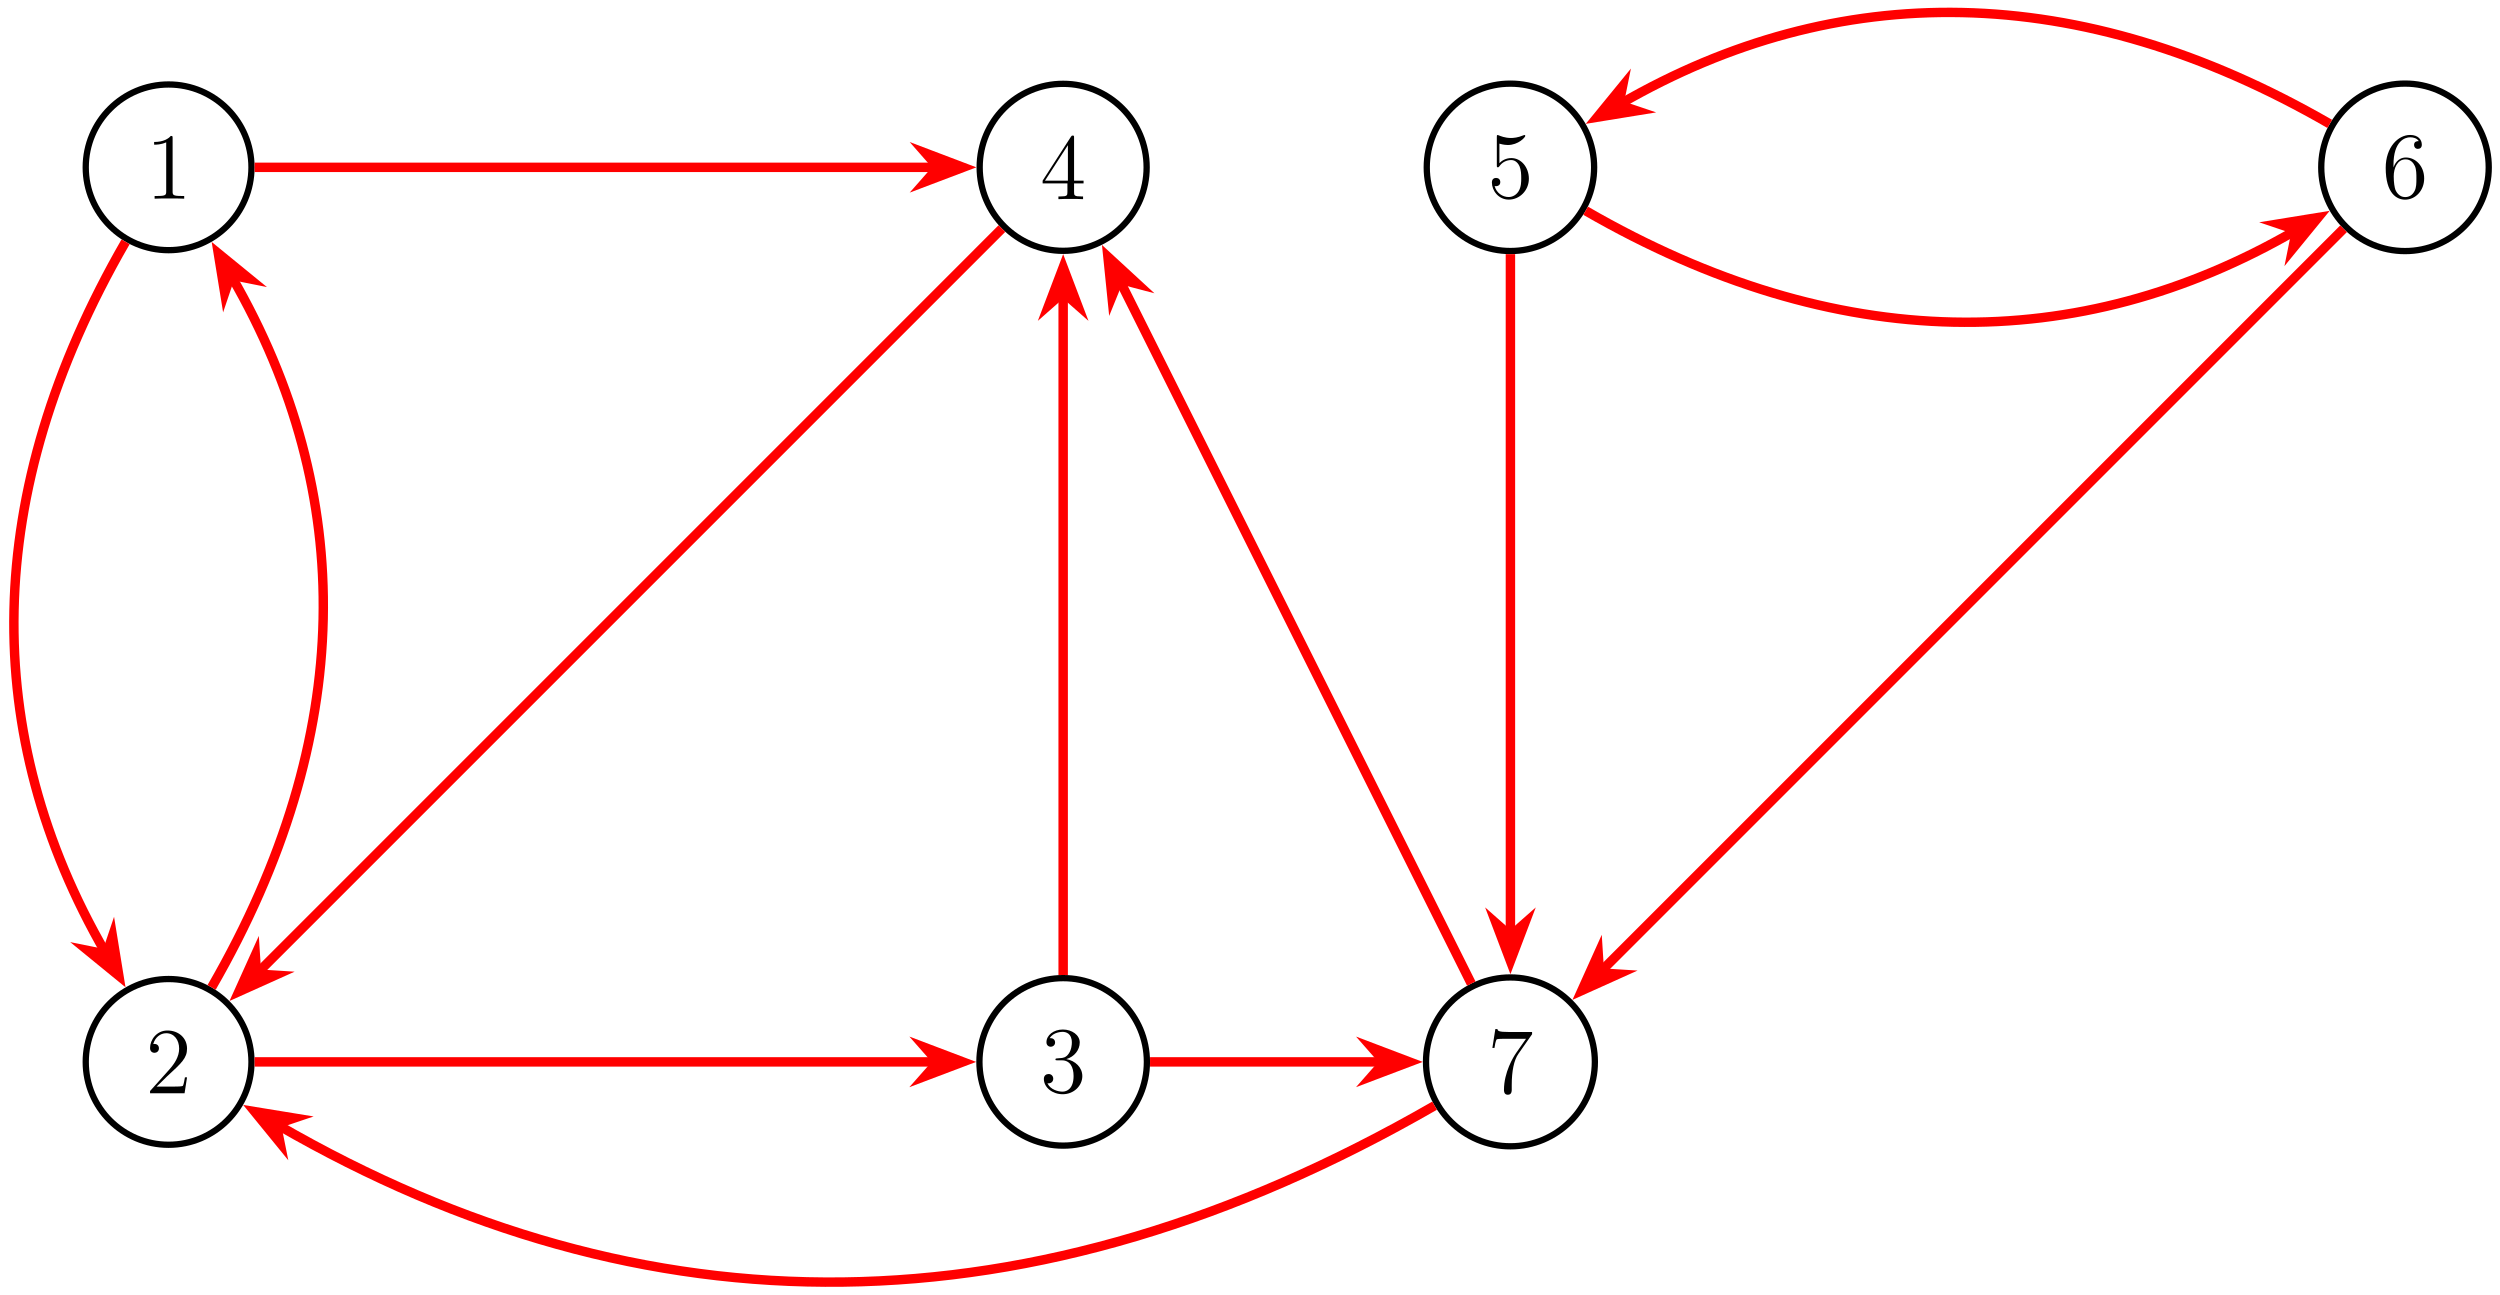
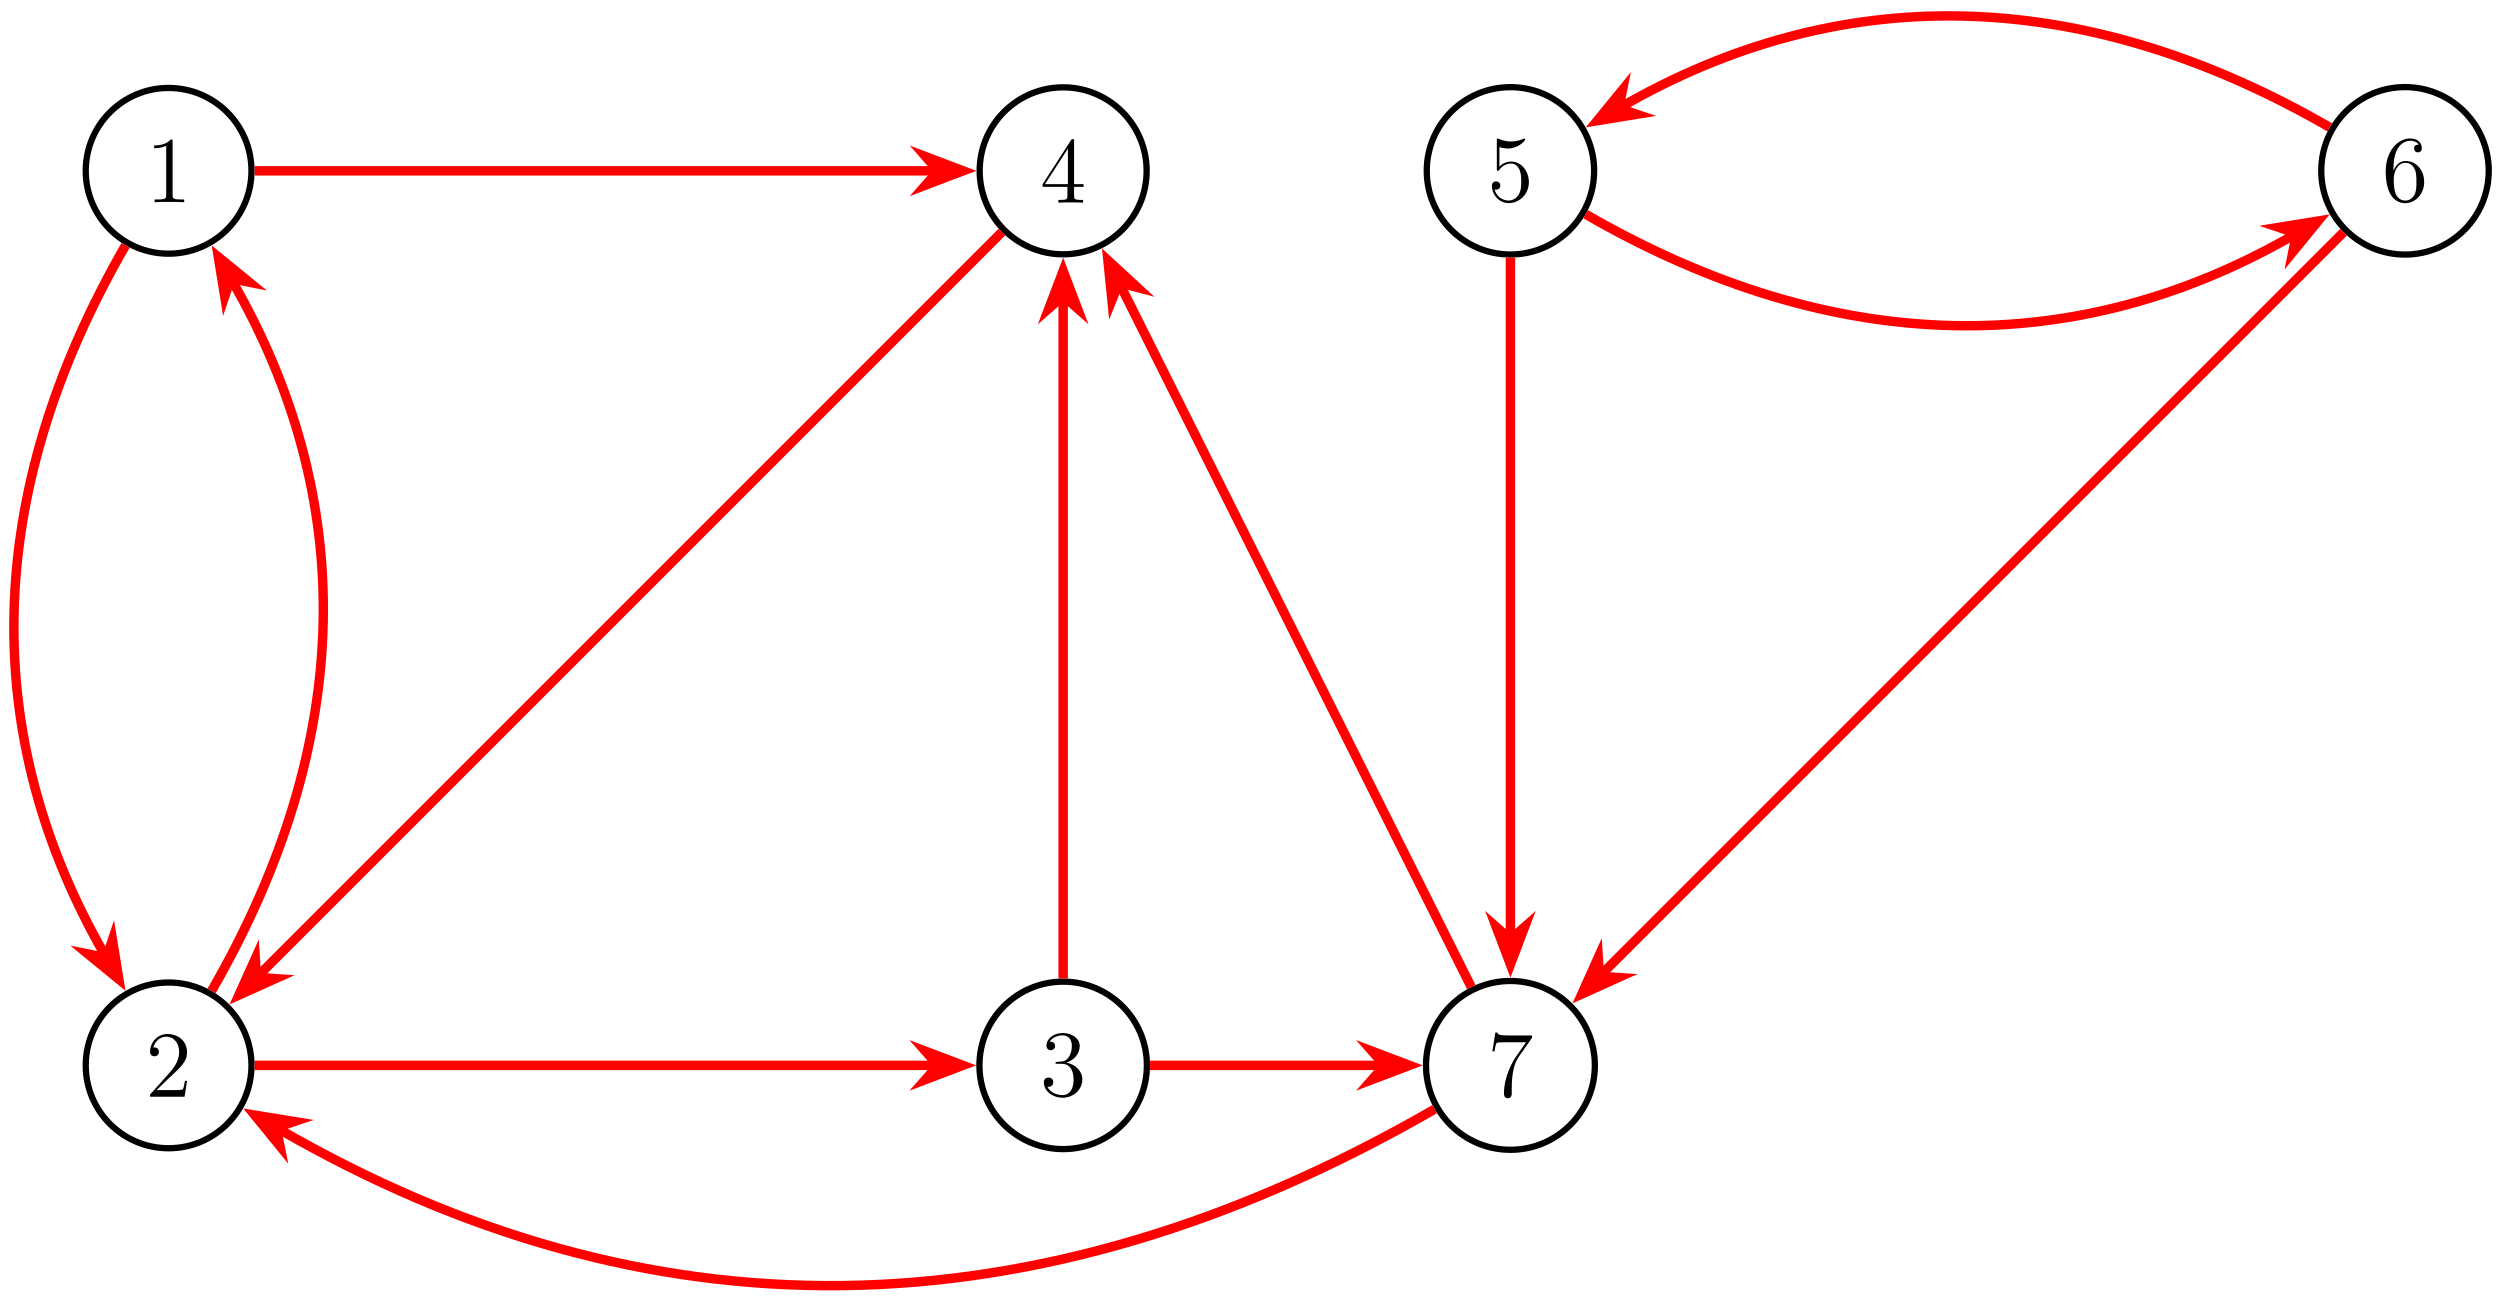
- <svg xmlns="http://www.w3.org/2000/svg" xmlns:xlink="http://www.w3.org/1999/xlink" width="316.88pt" height="164.142pt" viewBox="0 0 316.88 164.142" version="1.1">
+ <svg xmlns="http://www.w3.org/2000/svg" xmlns:xlink="http://www.w3.org/1999/xlink" width="316.88pt" height="164.72pt" viewBox="0 0 316.88 164.72" version="1.1">
  <defs>
    <g>
      <symbol overflow="visible" id="glyph0-0">
        <path style="stroke:none;" d="" />
      </symbol>
      <symbol overflow="visible" id="glyph0-1">
        <path style="stroke:none;" d="M 4.906 0 L 4.906 -0.344 L 4.531 -0.344 C 3.484 -0.344 3.438 -0.484 3.438 -0.922 L 3.438 -7.656 C 3.438 -7.938 3.438 -7.953 3.203 -7.953 C 2.922 -7.625 2.312 -7.188 1.094 -7.188 L 1.094 -6.844 C 1.359 -6.844 1.953 -6.844 2.625 -7.141 L 2.625 -0.922 C 2.625 -0.484 2.578 -0.344 1.531 -0.344 L 1.156 -0.344 L 1.156 0 C 1.484 -0.031 2.641 -0.031 3.031 -0.031 C 3.438 -0.031 4.578 -0.031 4.906 0 Z M 4.906 0 " />
      </symbol>
      <symbol overflow="visible" id="glyph0-2">
        <path style="stroke:none;" d="M 5.266 -2.016 L 5 -2.016 C 4.953 -1.812 4.859 -1.141 4.75 -0.953 C 4.656 -0.844 3.984 -0.844 3.625 -0.844 L 1.406 -0.844 C 1.734 -1.125 2.469 -1.891 2.766 -2.172 C 4.594 -3.844 5.266 -4.469 5.266 -5.656 C 5.266 -7.031 4.172 -7.953 2.781 -7.953 C 1.406 -7.953 0.578 -6.766 0.578 -5.734 C 0.578 -5.125 1.109 -5.125 1.141 -5.125 C 1.406 -5.125 1.703 -5.312 1.703 -5.688 C 1.703 -6.031 1.484 -6.25 1.141 -6.25 C 1.047 -6.25 1.016 -6.25 0.984 -6.234 C 1.203 -7.047 1.859 -7.609 2.625 -7.609 C 3.641 -7.609 4.266 -6.75 4.266 -5.656 C 4.266 -4.641 3.688 -3.75 3 -2.984 L 0.578 -0.281 L 0.578 0 L 4.953 0 Z M 5.266 -2.016 " />
      </symbol>
      <symbol overflow="visible" id="glyph0-3">
        <path style="stroke:none;" d="M 5.359 -2.047 C 5.359 -3.141 4.469 -4 3.328 -4.203 C 4.359 -4.5 5.031 -5.375 5.031 -6.312 C 5.031 -7.25 4.047 -7.953 2.891 -7.953 C 1.703 -7.953 0.812 -7.219 0.812 -6.344 C 0.812 -5.875 1.188 -5.766 1.359 -5.766 C 1.609 -5.766 1.906 -5.953 1.906 -6.312 C 1.906 -6.688 1.609 -6.859 1.344 -6.859 C 1.281 -6.859 1.25 -6.859 1.219 -6.844 C 1.672 -7.656 2.797 -7.656 2.859 -7.656 C 3.25 -7.656 4.031 -7.484 4.031 -6.312 C 4.031 -6.078 4 -5.422 3.641 -4.906 C 3.281 -4.375 2.875 -4.344 2.562 -4.328 L 2.203 -4.297 C 2 -4.281 1.953 -4.266 1.953 -4.156 C 1.953 -4.047 2.016 -4.047 2.219 -4.047 L 2.766 -4.047 C 3.797 -4.047 4.25 -3.203 4.25 -2.062 C 4.25 -0.484 3.438 -0.078 2.844 -0.078 C 2.266 -0.078 1.297 -0.344 0.938 -1.141 C 1.328 -1.078 1.672 -1.297 1.672 -1.719 C 1.672 -2.062 1.422 -2.312 1.094 -2.312 C 0.797 -2.312 0.484 -2.141 0.484 -1.688 C 0.484 -0.625 1.547 0.25 2.875 0.25 C 4.297 0.25 5.359 -0.844 5.359 -2.047 Z M 5.359 -2.047 " />
      </symbol>
      <symbol overflow="visible" id="glyph0-4">
        <path style="stroke:none;" d="M 5.516 -2 L 5.516 -2.344 L 4.312 -2.344 L 4.312 -7.781 C 4.312 -8.016 4.312 -8.062 4.141 -8.062 C 4.047 -8.062 4.016 -8.062 3.922 -7.922 L 0.328 -2.344 L 0.328 -2 L 3.469 -2 L 3.469 -0.906 C 3.469 -0.469 3.438 -0.344 2.562 -0.344 L 2.328 -0.344 L 2.328 0 C 2.609 -0.031 3.547 -0.031 3.891 -0.031 C 4.219 -0.031 5.172 -0.031 5.453 0 L 5.453 -0.344 L 5.219 -0.344 C 4.344 -0.344 4.312 -0.469 4.312 -0.906 L 4.312 -2 Z M 3.531 -2.344 L 0.625 -2.344 L 3.531 -6.844 Z M 3.531 -2.344 " />
      </symbol>
      <symbol overflow="visible" id="glyph0-5">
        <path style="stroke:none;" d="M 5.266 -2.406 C 5.266 -3.828 4.297 -5.016 3.047 -5.016 C 2.359 -5.016 1.844 -4.703 1.531 -4.375 L 1.531 -6.844 C 2.047 -6.688 2.469 -6.672 2.594 -6.672 C 3.938 -6.672 4.812 -7.656 4.812 -7.828 C 4.812 -7.875 4.781 -7.938 4.703 -7.938 C 4.703 -7.938 4.656 -7.938 4.547 -7.891 C 3.891 -7.609 3.312 -7.562 3 -7.562 C 2.219 -7.562 1.656 -7.812 1.422 -7.906 C 1.344 -7.938 1.297 -7.938 1.297 -7.938 C 1.203 -7.938 1.203 -7.859 1.203 -7.672 L 1.203 -4.125 C 1.203 -3.906 1.203 -3.844 1.344 -3.844 C 1.406 -3.844 1.422 -3.844 1.547 -4 C 1.875 -4.484 2.438 -4.766 3.031 -4.766 C 3.672 -4.766 3.984 -4.188 4.078 -3.984 C 4.281 -3.516 4.297 -2.922 4.297 -2.469 C 4.297 -2.016 4.297 -1.344 3.953 -0.797 C 3.688 -0.375 3.234 -0.078 2.703 -0.078 C 1.906 -0.078 1.141 -0.609 0.922 -1.484 C 0.984 -1.453 1.047 -1.453 1.109 -1.453 C 1.312 -1.453 1.641 -1.562 1.641 -1.969 C 1.641 -2.312 1.406 -2.5 1.109 -2.5 C 0.891 -2.5 0.578 -2.391 0.578 -1.922 C 0.578 -0.906 1.406 0.25 2.719 0.25 C 4.078 0.25 5.266 -0.891 5.266 -2.406 Z M 5.266 -2.406 " />
      </symbol>
      <symbol overflow="visible" id="glyph0-6">
        <path style="stroke:none;" d="M 5.359 -2.438 C 5.359 -4.031 4.25 -5.094 3.047 -5.094 C 1.984 -5.094 1.594 -4.172 1.469 -3.844 L 1.469 -4.156 C 1.469 -7.188 2.938 -7.656 3.578 -7.656 C 4.016 -7.656 4.453 -7.531 4.672 -7.172 C 4.531 -7.172 4.078 -7.172 4.078 -6.688 C 4.078 -6.422 4.25 -6.188 4.562 -6.188 C 4.859 -6.188 5.062 -6.375 5.062 -6.719 C 5.062 -7.344 4.609 -7.953 3.578 -7.953 C 2.062 -7.953 0.484 -6.406 0.484 -3.781 C 0.484 -0.484 1.922 0.25 2.938 0.25 C 4.25 0.25 5.359 -0.891 5.359 -2.438 Z M 4.375 -2.453 C 4.375 -1.844 4.375 -1.297 4.141 -0.844 C 3.844 -0.281 3.422 -0.078 2.938 -0.078 C 2.188 -0.078 1.828 -0.734 1.719 -0.984 C 1.609 -1.297 1.5 -1.891 1.5 -2.719 C 1.5 -3.672 1.922 -4.859 3 -4.859 C 3.656 -4.859 4 -4.406 4.188 -4 C 4.375 -3.562 4.375 -2.969 4.375 -2.453 Z M 4.375 -2.453 " />
      </symbol>
      <symbol overflow="visible" id="glyph0-7">
        <path style="stroke:none;" d="M 5.672 -7.422 L 5.672 -7.703 L 2.797 -7.703 C 1.344 -7.703 1.328 -7.859 1.281 -8.078 L 1.016 -8.078 L 0.641 -5.688 L 0.906 -5.688 C 0.938 -5.906 1.047 -6.641 1.203 -6.781 C 1.297 -6.844 2.203 -6.844 2.359 -6.844 L 4.906 -6.844 L 3.641 -5.031 C 3.312 -4.562 2.109 -2.609 2.109 -0.359 C 2.109 -0.234 2.109 0.25 2.594 0.25 C 3.094 0.25 3.094 -0.219 3.094 -0.375 L 3.094 -0.969 C 3.094 -2.75 3.375 -4.141 3.938 -4.938 Z M 5.672 -7.422 " />
      </symbol>
    </g>
    <clipPath id="clip1">
      <path d="M 282 0 L 316.879 0 L 316.879 44 L 282 44 Z M 282 0 " />
    </clipPath>
    <clipPath id="clip2">
-       <path d="M 18 123 L 199 123 L 199 164.141 L 18 164.141 Z M 18 123 " />
+       <path d="M 18 123 L 199 123 L 199 164.719 L 18 164.719 Z M 18 123 " />
    </clipPath>
  </defs>
  <g id="surface1">
-     <path style="fill:none;stroke-width:0.797;stroke-linecap:butt;stroke-linejoin:miter;stroke:rgb(0%,0%,0%);stroke-opacity:1;stroke-miterlimit:10;" d="M 10.505 113.386 C 10.505 119.186 5.802 123.889 0.001 123.889 C -5.8 123.889 -10.503 119.186 -10.503 113.386 C -10.503 107.585 -5.8 102.886 0.001 102.886 C 5.802 102.886 10.505 107.585 10.505 113.386 Z M 10.505 113.386 " transform="matrix(1,0,0,-1,21.37,134.5965)" />
+     <path style="fill:none;stroke-width:0.797;stroke-linecap:butt;stroke-linejoin:miter;stroke:rgb(0%,0%,0%);stroke-opacity:1;stroke-miterlimit:10;" d="M 10.505 113.387 C 10.505 119.187 5.802 123.891 0.001 123.891 C -5.8 123.891 -10.503 119.187 -10.503 113.387 C -10.503 107.586 -5.8 102.883 0.001 102.883 C 5.802 102.883 10.505 107.586 10.505 113.387 Z M 10.505 113.387 " transform="matrix(1,0,0,-1,21.37,135.039)" />
    <g style="fill:rgb(0%,0%,0%);fill-opacity:1;">
-       <use xlink:href="#glyph0-1" x="18.441" y="25.184" />
+       <use xlink:href="#glyph0-1" x="18.441" y="25.627" />
    </g>
-     <path style="fill:none;stroke-width:0.797;stroke-linecap:butt;stroke-linejoin:miter;stroke:rgb(0%,0%,0%);stroke-opacity:1;stroke-miterlimit:10;" d="M 10.505 -0.001 C 10.505 5.8 5.802 10.503 0.001 10.503 C -5.8 10.503 -10.503 5.8 -10.503 -0.001 C -10.503 -5.802 -5.8 -10.505 0.001 -10.505 C 5.802 -10.505 10.505 -5.802 10.505 -0.001 Z M 10.505 -0.001 " transform="matrix(1,0,0,-1,21.37,134.5965)" />
+     <path style="fill:none;stroke-width:0.797;stroke-linecap:butt;stroke-linejoin:miter;stroke:rgb(0%,0%,0%);stroke-opacity:1;stroke-miterlimit:10;" d="M 10.505 -0 C 10.505 5.801 5.802 10.504 0.001 10.504 C -5.8 10.504 -10.503 5.801 -10.503 -0 C -10.503 -5.801 -5.8 -10.504 0.001 -10.504 C 5.802 -10.504 10.505 -5.801 10.505 -0 Z M 10.505 -0 " transform="matrix(1,0,0,-1,21.37,135.039)" />
    <g style="fill:rgb(0%,0%,0%);fill-opacity:1;">
-       <use xlink:href="#glyph0-2" x="18.441" y="138.571" />
+       <use xlink:href="#glyph0-2" x="18.441" y="139.014" />
    </g>
-     <path style="fill:none;stroke-width:0.797;stroke-linecap:butt;stroke-linejoin:miter;stroke:rgb(0%,0%,0%);stroke-opacity:1;stroke-miterlimit:10;" d="M 124.001 -0.001 C 124.001 5.862 119.251 10.616 113.388 10.616 C 107.525 10.616 102.775 5.862 102.775 -0.001 C 102.775 -5.861 107.525 -10.614 113.388 -10.614 C 119.251 -10.614 124.001 -5.861 124.001 -0.001 Z M 124.001 -0.001 " transform="matrix(1,0,0,-1,21.37,134.5965)" />
+     <path style="fill:none;stroke-width:0.797;stroke-linecap:butt;stroke-linejoin:miter;stroke:rgb(0%,0%,0%);stroke-opacity:1;stroke-miterlimit:10;" d="M 124.001 -0 C 124.001 5.863 119.251 10.613 113.388 10.613 C 107.525 10.613 102.775 5.863 102.775 -0 C 102.775 -5.863 107.525 -10.613 113.388 -10.613 C 119.251 -10.613 124.001 -5.863 124.001 -0 Z M 124.001 -0 " transform="matrix(1,0,0,-1,21.37,135.039)" />
    <g style="fill:rgb(0%,0%,0%);fill-opacity:1;">
-       <use xlink:href="#glyph0-3" x="131.828" y="138.446" />
+       <use xlink:href="#glyph0-3" x="131.828" y="138.889" />
    </g>
-     <path style="fill:none;stroke-width:0.797;stroke-linecap:butt;stroke-linejoin:miter;stroke:rgb(0%,0%,0%);stroke-opacity:1;stroke-miterlimit:10;" d="M 123.97 113.386 C 123.97 119.233 119.232 123.972 113.388 123.972 C 107.544 123.972 102.806 119.233 102.806 113.386 C 102.806 107.542 107.544 102.804 113.388 102.804 C 119.232 102.804 123.97 107.542 123.97 113.386 Z M 123.97 113.386 " transform="matrix(1,0,0,-1,21.37,134.5965)" />
+     <path style="fill:none;stroke-width:0.797;stroke-linecap:butt;stroke-linejoin:miter;stroke:rgb(0%,0%,0%);stroke-opacity:1;stroke-miterlimit:10;" d="M 123.97 113.387 C 123.97 119.23 119.232 123.969 113.388 123.969 C 107.544 123.969 102.806 119.23 102.806 113.387 C 102.806 107.543 107.544 102.805 113.388 102.805 C 119.232 102.805 123.97 107.543 123.97 113.387 Z M 123.97 113.387 " transform="matrix(1,0,0,-1,21.37,135.039)" />
    <g style="fill:rgb(0%,0%,0%);fill-opacity:1;">
-       <use xlink:href="#glyph0-4" x="131.828" y="25.244" />
+       <use xlink:href="#glyph0-4" x="131.828" y="25.687" />
    </g>
-     <path style="fill:none;stroke-width:0.797;stroke-linecap:butt;stroke-linejoin:miter;stroke:rgb(0%,0%,0%);stroke-opacity:1;stroke-miterlimit:10;" d="M 180.689 113.386 C 180.689 119.245 175.939 123.995 170.079 123.995 C 164.224 123.995 159.474 119.245 159.474 113.386 C 159.474 107.53 164.224 102.78 170.079 102.78 C 175.939 102.78 180.689 107.53 180.689 113.386 Z M 180.689 113.386 " transform="matrix(1,0,0,-1,21.37,134.5965)" />
+     <path style="fill:none;stroke-width:0.797;stroke-linecap:butt;stroke-linejoin:miter;stroke:rgb(0%,0%,0%);stroke-opacity:1;stroke-miterlimit:10;" d="M 180.689 113.387 C 180.689 119.246 175.939 123.992 170.079 123.992 C 164.224 123.992 159.474 119.246 159.474 113.387 C 159.474 107.531 164.224 102.781 170.079 102.781 C 175.939 102.781 180.689 107.531 180.689 113.387 Z M 180.689 113.387 " transform="matrix(1,0,0,-1,21.37,135.039)" />
    <g style="fill:rgb(0%,0%,0%);fill-opacity:1;">
-       <use xlink:href="#glyph0-5" x="188.522" y="25.052" />
+       <use xlink:href="#glyph0-5" x="188.522" y="25.495" />
    </g>
    <g clip-path="url(#clip1)" clip-rule="nonzero">
-       <path style="fill:none;stroke-width:0.797;stroke-linecap:butt;stroke-linejoin:miter;stroke:rgb(0%,0%,0%);stroke-opacity:1;stroke-miterlimit:10;" d="M 294.083 113.386 C 294.083 119.249 289.329 124.003 283.47 124.003 C 277.607 124.003 272.853 119.249 272.853 113.386 C 272.853 107.526 277.607 102.772 283.47 102.772 C 289.329 102.772 294.083 107.526 294.083 113.386 Z M 294.083 113.386 " transform="matrix(1,0,0,-1,21.37,134.5965)" />
+       <path style="fill:none;stroke-width:0.797;stroke-linecap:butt;stroke-linejoin:miter;stroke:rgb(0%,0%,0%);stroke-opacity:1;stroke-miterlimit:10;" d="M 294.083 113.387 C 294.083 119.25 289.329 124 283.47 124 C 277.607 124 272.853 119.25 272.853 113.387 C 272.853 107.523 277.607 102.773 283.47 102.773 C 289.329 102.773 294.083 107.523 294.083 113.387 Z M 294.083 113.387 " transform="matrix(1,0,0,-1,21.37,135.039)" />
    </g>
    <g style="fill:rgb(0%,0%,0%);fill-opacity:1;">
-       <use xlink:href="#glyph0-6" x="301.909" y="25.058" />
+       <use xlink:href="#glyph0-6" x="301.909" y="25.501" />
    </g>
-     <path style="fill:none;stroke-width:0.797;stroke-linecap:butt;stroke-linejoin:miter;stroke:rgb(0%,0%,0%);stroke-opacity:1;stroke-miterlimit:10;" d="M 180.782 -0.001 C 180.782 5.909 175.989 10.702 170.079 10.702 C 164.169 10.702 159.38 5.909 159.38 -0.001 C 159.38 -5.911 164.169 -10.7 170.079 -10.7 C 175.989 -10.7 180.782 -5.911 180.782 -0.001 Z M 180.782 -0.001 " transform="matrix(1,0,0,-1,21.37,134.5965)" />
+     <path style="fill:none;stroke-width:0.797;stroke-linecap:butt;stroke-linejoin:miter;stroke:rgb(0%,0%,0%);stroke-opacity:1;stroke-miterlimit:10;" d="M 180.782 -0 C 180.782 5.91 175.989 10.699 170.079 10.699 C 164.169 10.699 159.38 5.91 159.38 -0 C 159.38 -5.91 164.169 -10.699 170.079 -10.699 C 175.989 -10.699 180.782 -5.91 180.782 -0 Z M 180.782 -0 " transform="matrix(1,0,0,-1,21.37,135.039)" />
    <g style="fill:rgb(0%,0%,0%);fill-opacity:1;">
-       <use xlink:href="#glyph0-7" x="188.522" y="138.512" />
+       <use xlink:href="#glyph0-7" x="188.522" y="138.954" />
    </g>
-     <path style="fill:none;stroke-width:1.196;stroke-linecap:butt;stroke-linejoin:miter;stroke:rgb(100%,0%,0%);stroke-opacity:1;stroke-miterlimit:10;" d="M -5.452 103.944 C -23.878 72.03 -23.878 41.358 -8.03 13.905 " transform="matrix(1,0,0,-1,21.37,134.5965)" />
-     <path style="fill-rule:nonzero;fill:rgb(100%,0%,0%);fill-opacity:1;stroke-width:1.196;stroke-linecap:butt;stroke-linejoin:miter;stroke:rgb(100%,0%,0%);stroke-opacity:1;stroke-miterlimit:10;" d="M 6.664 -0.001 L 1.931 1.794 L 3.513 0.001 L 1.929 -1.796 Z M 6.664 -0.001 " transform="matrix(0.49998,0.86601,0.86601,-0.49998,11.73496,117.9079)" />
-     <path style="fill:none;stroke-width:1.196;stroke-linecap:butt;stroke-linejoin:miter;stroke:rgb(100%,0%,0%);stroke-opacity:1;stroke-miterlimit:10;" d="M 10.903 113.386 L 97.251 113.386 " transform="matrix(1,0,0,-1,21.37,134.5965)" />
-     <path style="fill-rule:nonzero;fill:rgb(100%,0%,0%);fill-opacity:1;stroke-width:1.196;stroke-linecap:butt;stroke-linejoin:miter;stroke:rgb(100%,0%,0%);stroke-opacity:1;stroke-miterlimit:10;" d="M 6.667 -0.002 L 1.932 1.795 L 3.51 -0.002 L 1.932 -1.795 Z M 6.667 -0.002 " transform="matrix(1,0,0,-1,115.4075,21.20926)" />
-     <path style="fill:none;stroke-width:1.196;stroke-linecap:butt;stroke-linejoin:miter;stroke:rgb(100%,0%,0%);stroke-opacity:1;stroke-miterlimit:10;" d="M 5.45 9.44 C 23.876 41.358 23.876 72.03 8.028 99.479 " transform="matrix(1,0,0,-1,21.37,134.5965)" />
-     <path style="fill-rule:nonzero;fill:rgb(100%,0%,0%);fill-opacity:1;stroke-width:1.196;stroke-linecap:butt;stroke-linejoin:miter;stroke:rgb(100%,0%,0%);stroke-opacity:1;stroke-miterlimit:10;" d="M 6.666 0 L 1.93 1.797 L 3.509 0.001 L 1.931 -1.795 Z M 6.666 0 " transform="matrix(-0.49998,-0.86601,-0.86601,0.49998,31.00504,37.89789)" />
-     <path style="fill:none;stroke-width:1.196;stroke-linecap:butt;stroke-linejoin:miter;stroke:rgb(100%,0%,0%);stroke-opacity:1;stroke-miterlimit:10;" d="M 10.903 -0.001 L 97.216 -0.001 " transform="matrix(1,0,0,-1,21.37,134.5965)" />
-     <path style="fill-rule:nonzero;fill:rgb(100%,0%,0%);fill-opacity:1;stroke-width:1.196;stroke-linecap:butt;stroke-linejoin:miter;stroke:rgb(100%,0%,0%);stroke-opacity:1;stroke-miterlimit:10;" d="M 6.667 -0.001 L 1.929 1.796 L 3.511 -0.001 L 1.929 -1.794 Z M 6.667 -0.001 " transform="matrix(1,0,0,-1,115.3756,134.5965)" />
-     <path style="fill:none;stroke-width:1.196;stroke-linecap:butt;stroke-linejoin:miter;stroke:rgb(100%,0%,0%);stroke-opacity:1;stroke-miterlimit:10;" d="M 113.388 11.014 L 113.388 97.249 " transform="matrix(1,0,0,-1,21.37,134.5965)" />
-     <path style="fill-rule:nonzero;fill:rgb(100%,0%,0%);fill-opacity:1;stroke-width:1.196;stroke-linecap:butt;stroke-linejoin:miter;stroke:rgb(100%,0%,0%);stroke-opacity:1;stroke-miterlimit:10;" d="M 6.664 -0.001 L 1.93 1.796 L 3.512 -0.001 L 1.93 -1.797 Z M 6.664 -0.001 " transform="matrix(0,-1,-1,0,134.7572,40.559)" />
-     <path style="fill:none;stroke-width:1.196;stroke-linecap:butt;stroke-linejoin:miter;stroke:rgb(100%,0%,0%);stroke-opacity:1;stroke-miterlimit:10;" d="M 124.4 -0.001 L 153.825 -0.001 " transform="matrix(1,0,0,-1,21.37,134.5965)" />
-     <path style="fill-rule:nonzero;fill:rgb(100%,0%,0%);fill-opacity:1;stroke-width:1.196;stroke-linecap:butt;stroke-linejoin:miter;stroke:rgb(100%,0%,0%);stroke-opacity:1;stroke-miterlimit:10;" d="M 6.666 -0.001 L 1.931 1.796 L 3.509 -0.001 L 1.931 -1.794 Z M 6.666 -0.001 " transform="matrix(1,0,0,-1,171.9829,134.5965)" />
-     <path style="fill:none;stroke-width:1.196;stroke-linecap:butt;stroke-linejoin:miter;stroke:rgb(100%,0%,0%);stroke-opacity:1;stroke-miterlimit:10;" d="M 105.622 105.624 L 11.357 11.354 " transform="matrix(1,0,0,-1,21.37,134.5965)" />
-     <path style="fill-rule:nonzero;fill:rgb(100%,0%,0%);fill-opacity:1;stroke-width:1.196;stroke-linecap:butt;stroke-linejoin:miter;stroke:rgb(100%,0%,0%);stroke-opacity:1;stroke-miterlimit:10;" d="M 6.667 -0.001 L 1.93 1.797 L 3.51 0.002 L 1.93 -1.794 Z M 6.667 -0.001 " transform="matrix(-0.7071,0.7071,0.7071,0.7071,34.99642,120.9701)" />
-     <path style="fill:none;stroke-width:1.196;stroke-linecap:butt;stroke-linejoin:miter;stroke:rgb(100%,0%,0%);stroke-opacity:1;stroke-miterlimit:10;" d="M 179.61 107.886 C 211.466 89.491 242.075 89.491 269.466 105.304 " transform="matrix(1,0,0,-1,21.37,134.5965)" />
-     <path style="fill-rule:nonzero;fill:rgb(100%,0%,0%);fill-opacity:1;stroke-width:1.196;stroke-linecap:butt;stroke-linejoin:miter;stroke:rgb(100%,0%,0%);stroke-opacity:1;stroke-miterlimit:10;" d="M 6.668 -0.001 L 1.931 1.796 L 3.511 -0 L 1.929 -1.794 Z M 6.668 -0.001 " transform="matrix(0.86603,-0.49994,-0.49994,-0.86603,288.0533,30.89936)" />
-     <path style="fill:none;stroke-width:1.196;stroke-linecap:butt;stroke-linejoin:miter;stroke:rgb(100%,0%,0%);stroke-opacity:1;stroke-miterlimit:10;" d="M 170.079 102.382 L 170.079 16.257 " transform="matrix(1,0,0,-1,21.37,134.5965)" />
-     <path style="fill-rule:nonzero;fill:rgb(100%,0%,0%);fill-opacity:1;stroke-width:1.196;stroke-linecap:butt;stroke-linejoin:miter;stroke:rgb(100%,0%,0%);stroke-opacity:1;stroke-miterlimit:10;" d="M 6.664 -0.002 L 1.93 1.795 L 3.512 -0.002 L 1.93 -1.795 Z M 6.664 -0.002 " transform="matrix(0,1,1,0,191.4509,115.1286)" />
-     <path style="fill:none;stroke-width:1.196;stroke-linecap:butt;stroke-linejoin:miter;stroke:rgb(100%,0%,0%);stroke-opacity:1;stroke-miterlimit:10;" d="M 273.931 118.893 C 242.075 137.284 211.466 137.28 184.075 121.468 " transform="matrix(1,0,0,-1,21.37,134.5965)" />
-     <path style="fill-rule:nonzero;fill:rgb(100%,0%,0%);fill-opacity:1;stroke-width:1.196;stroke-linecap:butt;stroke-linejoin:miter;stroke:rgb(100%,0%,0%);stroke-opacity:1;stroke-miterlimit:10;" d="M 6.665 0.001 L 1.932 1.795 L 3.511 -0.001 L 1.93 -1.794 Z M 6.665 0.001 " transform="matrix(-0.866,0.50003,0.50003,0.866,208.2287,11.5223)" />
-     <path style="fill:none;stroke-width:1.196;stroke-linecap:butt;stroke-linejoin:miter;stroke:rgb(100%,0%,0%);stroke-opacity:1;stroke-miterlimit:10;" d="M 275.681 105.6 L 181.575 11.495 " transform="matrix(1,0,0,-1,21.37,134.5965)" />
-     <path style="fill-rule:nonzero;fill:rgb(100%,0%,0%);fill-opacity:1;stroke-width:1.196;stroke-linecap:butt;stroke-linejoin:miter;stroke:rgb(100%,0%,0%);stroke-opacity:1;stroke-miterlimit:10;" d="M 6.665 -0 L 1.93 1.795 L 3.51 -0 L 1.93 -1.796 Z M 6.665 -0 " transform="matrix(-0.7071,0.7071,0.7071,0.7071,205.2168,120.8306)" />
-     <path style="fill:none;stroke-width:1.196;stroke-linecap:butt;stroke-linejoin:miter;stroke:rgb(100%,0%,0%);stroke-opacity:1;stroke-miterlimit:10;" d="M 165.118 9.929 L 120.603 98.956 " transform="matrix(1,0,0,-1,21.37,134.5965)" />
-     <path style="fill-rule:nonzero;fill:rgb(100%,0%,0%);fill-opacity:1;stroke-width:1.196;stroke-linecap:butt;stroke-linejoin:miter;stroke:rgb(100%,0%,0%);stroke-opacity:1;stroke-miterlimit:10;" d="M 6.664 0 L 1.932 1.794 L 3.511 0 L 1.932 -1.796 Z M 6.664 0 " transform="matrix(-0.44717,-0.89436,-0.89436,0.44717,143.4099,38.51494)" />
+     <path style="fill:none;stroke-width:1.196;stroke-linecap:butt;stroke-linejoin:miter;stroke:rgb(100%,0%,0%);stroke-opacity:1;stroke-miterlimit:10;" d="M -5.452 103.945 C -23.878 72.031 -23.878 41.359 -8.03 13.906 " transform="matrix(1,0,0,-1,21.37,135.039)" />
+     <path style="fill-rule:nonzero;fill:rgb(100%,0%,0%);fill-opacity:1;stroke-width:1.196;stroke-linecap:butt;stroke-linejoin:miter;stroke:rgb(100%,0%,0%);stroke-opacity:1;stroke-miterlimit:10;" d="M 6.667 -0.002 L 1.93 1.794 L 3.512 0.002 L 1.928 -1.795 Z M 6.667 -0.002 " transform="matrix(0.49998,0.86601,0.86601,-0.49998,11.73496,118.3504)" />
+     <path style="fill:none;stroke-width:1.196;stroke-linecap:butt;stroke-linejoin:miter;stroke:rgb(100%,0%,0%);stroke-opacity:1;stroke-miterlimit:10;" d="M 10.903 113.387 L 97.251 113.387 " transform="matrix(1,0,0,-1,21.37,135.039)" />
+     <path style="fill-rule:nonzero;fill:rgb(100%,0%,0%);fill-opacity:1;stroke-width:1.196;stroke-linecap:butt;stroke-linejoin:miter;stroke:rgb(100%,0%,0%);stroke-opacity:1;stroke-miterlimit:10;" d="M 6.667 -0.001 L 1.932 1.796 L 3.51 -0.001 L 1.932 -1.797 Z M 6.667 -0.001 " transform="matrix(1,0,0,-1,115.4075,21.65176)" />
+     <path style="fill:none;stroke-width:1.196;stroke-linecap:butt;stroke-linejoin:miter;stroke:rgb(100%,0%,0%);stroke-opacity:1;stroke-miterlimit:10;" d="M 5.45 9.441 C 23.876 41.359 23.876 72.031 8.028 99.48 " transform="matrix(1,0,0,-1,21.37,135.039)" />
+     <path style="fill-rule:nonzero;fill:rgb(100%,0%,0%);fill-opacity:1;stroke-width:1.196;stroke-linecap:butt;stroke-linejoin:miter;stroke:rgb(100%,0%,0%);stroke-opacity:1;stroke-miterlimit:10;" d="M 6.667 -0 L 1.931 1.796 L 3.51 0 L 1.932 -1.795 Z M 6.667 -0 " transform="matrix(-0.49998,-0.86601,-0.86601,0.49998,31.00504,38.34039)" />
+     <path style="fill:none;stroke-width:1.196;stroke-linecap:butt;stroke-linejoin:miter;stroke:rgb(100%,0%,0%);stroke-opacity:1;stroke-miterlimit:10;" d="M 10.903 -0 L 97.216 -0 " transform="matrix(1,0,0,-1,21.37,135.039)" />
+     <path style="fill-rule:nonzero;fill:rgb(100%,0%,0%);fill-opacity:1;stroke-width:1.196;stroke-linecap:butt;stroke-linejoin:miter;stroke:rgb(100%,0%,0%);stroke-opacity:1;stroke-miterlimit:10;" d="M 6.667 -0 L 1.929 1.797 L 3.511 -0 L 1.929 -1.797 Z M 6.667 -0 " transform="matrix(1,0,0,-1,115.3756,135.039)" />
+     <path style="fill:none;stroke-width:1.196;stroke-linecap:butt;stroke-linejoin:miter;stroke:rgb(100%,0%,0%);stroke-opacity:1;stroke-miterlimit:10;" d="M 113.388 11.012 L 113.388 97.25 " transform="matrix(1,0,0,-1,21.37,135.039)" />
+     <path style="fill-rule:nonzero;fill:rgb(100%,0%,0%);fill-opacity:1;stroke-width:1.196;stroke-linecap:butt;stroke-linejoin:miter;stroke:rgb(100%,0%,0%);stroke-opacity:1;stroke-miterlimit:10;" d="M 6.666 -0.001 L 1.931 1.796 L 3.509 -0.001 L 1.931 -1.797 Z M 6.666 -0.001 " transform="matrix(0,-1,-1,0,134.7572,41.0015)" />
+     <path style="fill:none;stroke-width:1.196;stroke-linecap:butt;stroke-linejoin:miter;stroke:rgb(100%,0%,0%);stroke-opacity:1;stroke-miterlimit:10;" d="M 124.4 -0 L 153.825 -0 " transform="matrix(1,0,0,-1,21.37,135.039)" />
+     <path style="fill-rule:nonzero;fill:rgb(100%,0%,0%);fill-opacity:1;stroke-width:1.196;stroke-linecap:butt;stroke-linejoin:miter;stroke:rgb(100%,0%,0%);stroke-opacity:1;stroke-miterlimit:10;" d="M 6.666 -0 L 1.931 1.797 L 3.509 -0 L 1.931 -1.797 Z M 6.666 -0 " transform="matrix(1,0,0,-1,171.9829,135.039)" />
+     <path style="fill:none;stroke-width:1.196;stroke-linecap:butt;stroke-linejoin:miter;stroke:rgb(100%,0%,0%);stroke-opacity:1;stroke-miterlimit:10;" d="M 105.622 105.621 L 11.357 11.355 " transform="matrix(1,0,0,-1,21.37,135.039)" />
+     <path style="fill-rule:nonzero;fill:rgb(100%,0%,0%);fill-opacity:1;stroke-width:1.196;stroke-linecap:butt;stroke-linejoin:miter;stroke:rgb(100%,0%,0%);stroke-opacity:1;stroke-miterlimit:10;" d="M 6.666 -0.002 L 1.929 1.796 L 3.509 0.001 L 1.929 -1.795 Z M 6.666 -0.002 " transform="matrix(-0.7071,0.7071,0.7071,0.7071,34.99642,121.4126)" />
+     <path style="fill:none;stroke-width:1.196;stroke-linecap:butt;stroke-linejoin:miter;stroke:rgb(100%,0%,0%);stroke-opacity:1;stroke-miterlimit:10;" d="M 179.61 107.887 C 211.466 89.492 242.075 89.492 269.466 105.305 " transform="matrix(1,0,0,-1,21.37,135.039)" />
+     <path style="fill-rule:nonzero;fill:rgb(100%,0%,0%);fill-opacity:1;stroke-width:1.196;stroke-linecap:butt;stroke-linejoin:miter;stroke:rgb(100%,0%,0%);stroke-opacity:1;stroke-miterlimit:10;" d="M 6.668 0 L 1.932 1.796 L 3.511 0.001 L 1.928 -1.796 Z M 6.668 0 " transform="matrix(0.86603,-0.49994,-0.49994,-0.86603,288.0533,31.34186)" />
+     <path style="fill:none;stroke-width:1.196;stroke-linecap:butt;stroke-linejoin:miter;stroke:rgb(100%,0%,0%);stroke-opacity:1;stroke-miterlimit:10;" d="M 170.079 102.383 L 170.079 16.258 " transform="matrix(1,0,0,-1,21.37,135.039)" />
+     <path style="fill-rule:nonzero;fill:rgb(100%,0%,0%);fill-opacity:1;stroke-width:1.196;stroke-linecap:butt;stroke-linejoin:miter;stroke:rgb(100%,0%,0%);stroke-opacity:1;stroke-miterlimit:10;" d="M 6.667 -0.002 L 1.929 1.795 L 3.511 -0.002 L 1.929 -1.795 Z M 6.667 -0.002 " transform="matrix(0,1,1,0,191.4509,115.5711)" />
+     <path style="fill:none;stroke-width:1.196;stroke-linecap:butt;stroke-linejoin:miter;stroke:rgb(100%,0%,0%);stroke-opacity:1;stroke-miterlimit:10;" d="M 273.931 118.894 C 242.075 137.281 211.466 137.281 184.075 121.469 " transform="matrix(1,0,0,-1,21.37,135.039)" />
+     <path style="fill-rule:nonzero;fill:rgb(100%,0%,0%);fill-opacity:1;stroke-width:1.196;stroke-linecap:butt;stroke-linejoin:miter;stroke:rgb(100%,0%,0%);stroke-opacity:1;stroke-miterlimit:10;" d="M 6.664 -0 L 1.932 1.794 L 3.511 -0.002 L 1.929 -1.795 Z M 6.664 -0 " transform="matrix(-0.866,0.50003,0.50003,0.866,208.2287,11.9648)" />
+     <path style="fill:none;stroke-width:1.196;stroke-linecap:butt;stroke-linejoin:miter;stroke:rgb(100%,0%,0%);stroke-opacity:1;stroke-miterlimit:10;" d="M 275.681 105.602 L 181.575 11.496 " transform="matrix(1,0,0,-1,21.37,135.039)" />
+     <path style="fill-rule:nonzero;fill:rgb(100%,0%,0%);fill-opacity:1;stroke-width:1.196;stroke-linecap:butt;stroke-linejoin:miter;stroke:rgb(100%,0%,0%);stroke-opacity:1;stroke-miterlimit:10;" d="M 6.667 0.002 L 1.93 1.794 L 3.51 -0.001 L 1.93 -1.797 Z M 6.667 0.002 " transform="matrix(-0.7071,0.7071,0.7071,0.7071,205.2168,121.2731)" />
+     <path style="fill:none;stroke-width:1.196;stroke-linecap:butt;stroke-linejoin:miter;stroke:rgb(100%,0%,0%);stroke-opacity:1;stroke-miterlimit:10;" d="M 165.118 9.926 L 120.603 98.953 " transform="matrix(1,0,0,-1,21.37,135.039)" />
+     <path style="fill-rule:nonzero;fill:rgb(100%,0%,0%);fill-opacity:1;stroke-width:1.196;stroke-linecap:butt;stroke-linejoin:miter;stroke:rgb(100%,0%,0%);stroke-opacity:1;stroke-miterlimit:10;" d="M 6.665 -0 L 1.929 1.796 L 3.512 -0 L 1.929 -1.795 Z M 6.665 -0 " transform="matrix(-0.44717,-0.89436,-0.89436,0.44717,143.4099,38.95744)" />
    <g clip-path="url(#clip2)" clip-rule="nonzero">
-       <path style="fill:none;stroke-width:1.196;stroke-linecap:butt;stroke-linejoin:miter;stroke:rgb(100%,0%,0%);stroke-opacity:1;stroke-miterlimit:10;" d="M 160.47 -5.548 C 109.442 -34.962 60.427 -34.931 13.903 -8.032 " transform="matrix(1,0,0,-1,21.37,134.5965)" />
+       <path style="fill:none;stroke-width:1.196;stroke-linecap:butt;stroke-linejoin:miter;stroke:rgb(100%,0%,0%);stroke-opacity:1;stroke-miterlimit:10;" d="M 160.47 -5.551 C 109.442 -34.965 60.427 -34.934 13.903 -8.031 " transform="matrix(1,0,0,-1,21.37,135.039)" />
    </g>
-     <path style="fill-rule:nonzero;fill:rgb(100%,0%,0%);fill-opacity:1;stroke-width:1.196;stroke-linecap:butt;stroke-linejoin:miter;stroke:rgb(100%,0%,0%);stroke-opacity:1;stroke-miterlimit:10;" d="M 6.667 -0.001 L 1.932 1.796 L 3.511 0.002 L 1.929 -1.797 Z M 6.667 -0.001 " transform="matrix(-0.86568,-0.50055,-0.50055,0.86568,38.0558,144.2363)" />
+     <path style="fill-rule:nonzero;fill:rgb(100%,0%,0%);fill-opacity:1;stroke-width:1.196;stroke-linecap:butt;stroke-linejoin:miter;stroke:rgb(100%,0%,0%);stroke-opacity:1;stroke-miterlimit:10;" d="M 6.665 0.001 L 1.932 1.795 L 3.511 0.001 L 1.93 -1.798 Z M 6.665 0.001 " transform="matrix(-0.86568,-0.50055,-0.50055,0.86568,38.0558,144.6788)" />
  </g>
</svg>
